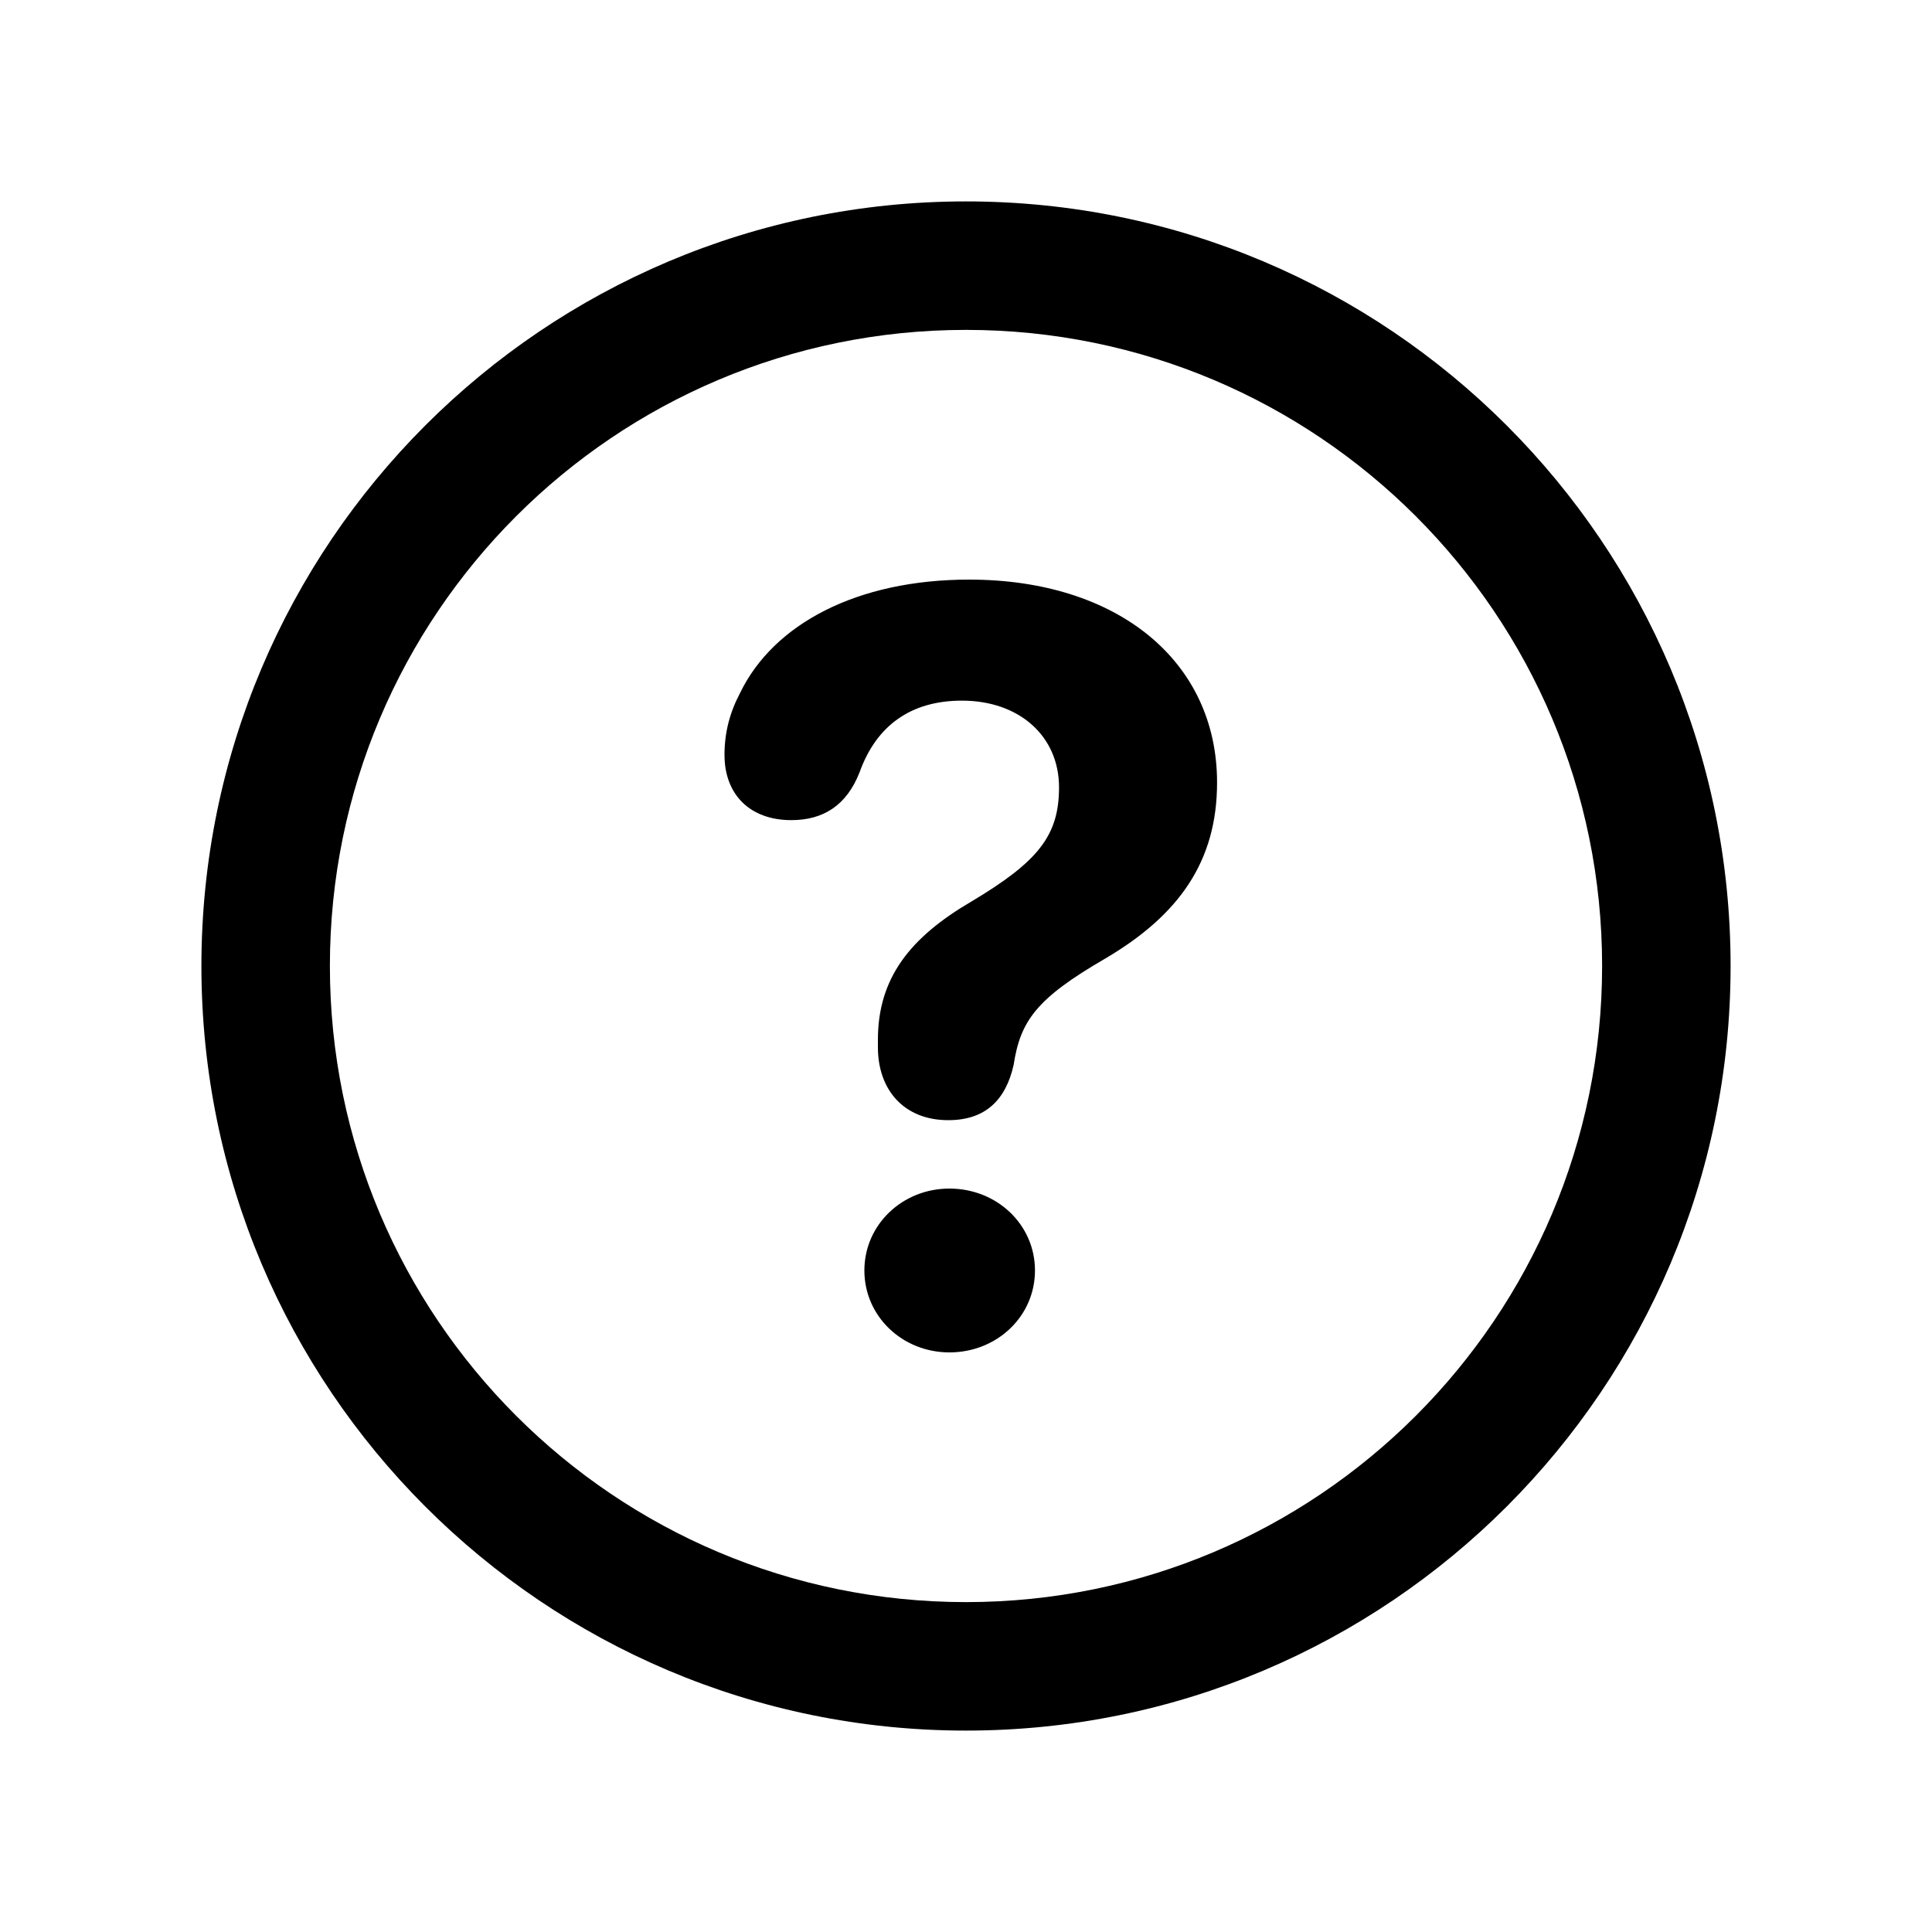
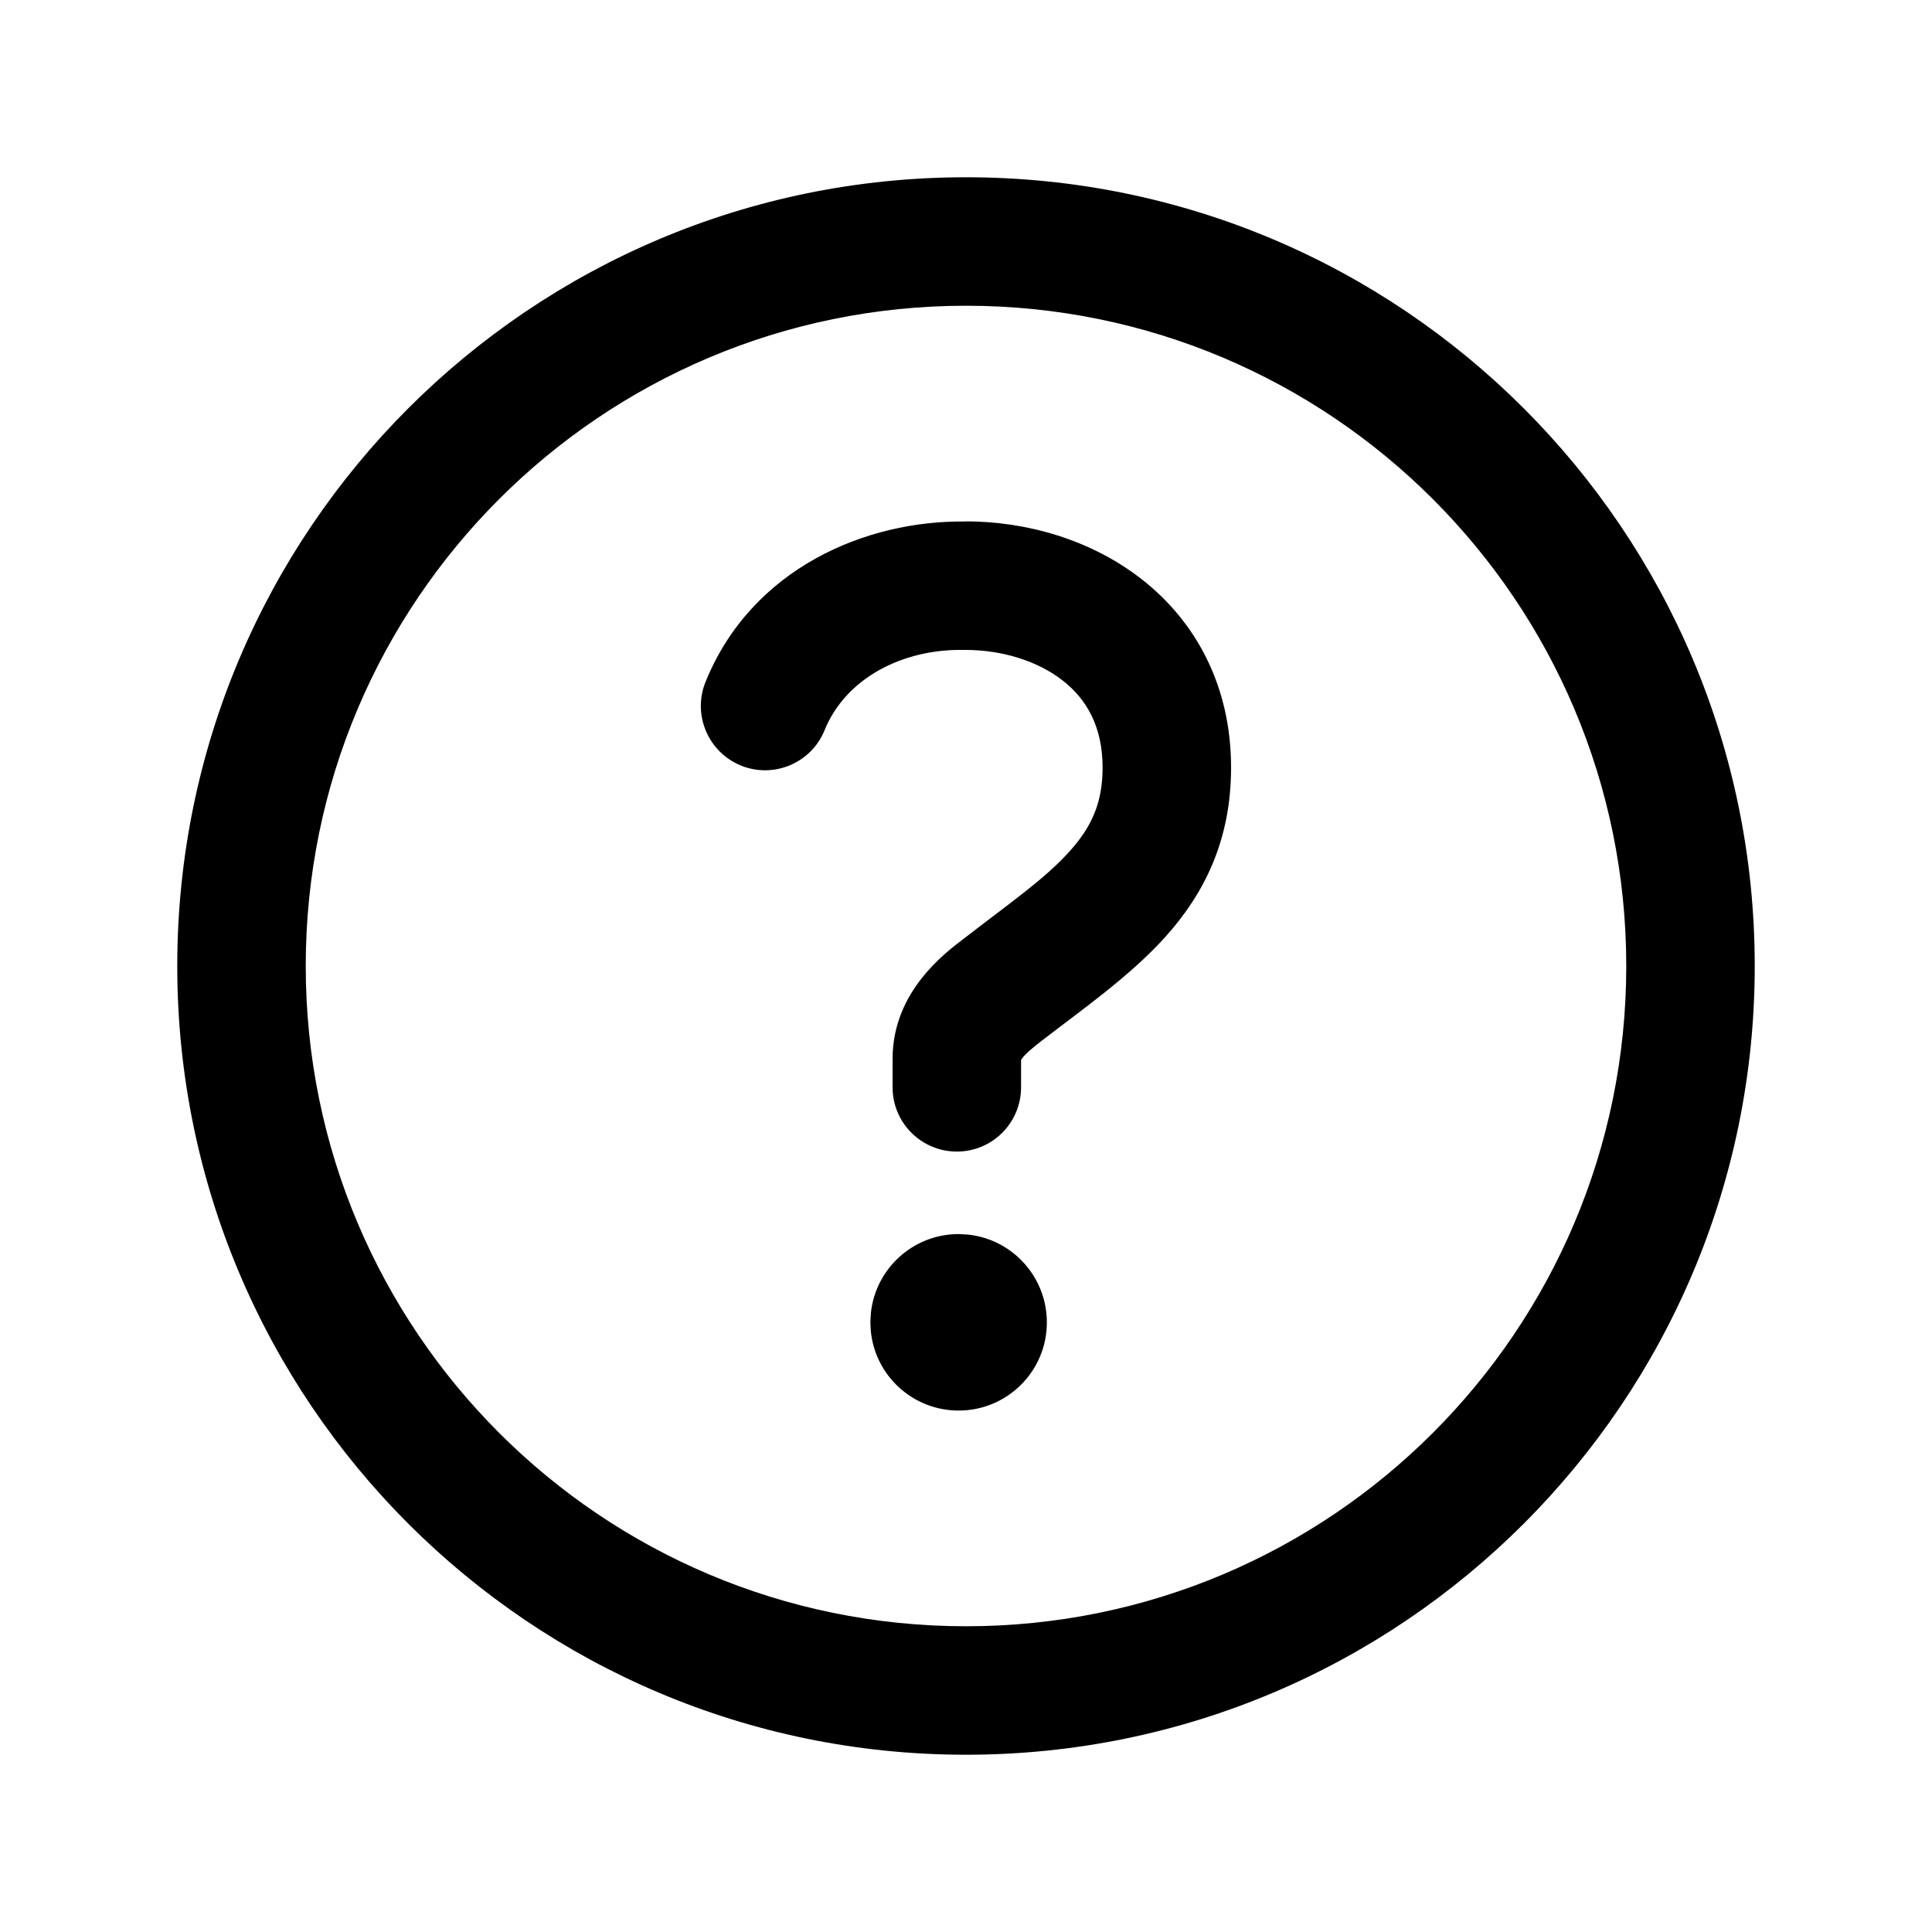
<svg xmlns="http://www.w3.org/2000/svg" width="20" height="20" fill="none" viewBox="0 0 20 20">
-   <path d="M16.585 10C16.585 6.363 13.637 3.415 10 3.415C6.363 3.415 3.415 6.363 3.415 10C3.415 13.637 6.363 16.585 10 16.585C13.637 16.585 16.585 13.637 16.585 10ZM17.915 10C17.915 14.371 14.371 17.915 10 17.915C5.629 17.915 2.085 14.371 2.085 10C2.085 5.629 5.629 2.085 10 2.085C14.371 2.085 17.915 5.629 17.915 10Z" fill="currentColor" />
-   <path d="M9.817 11.596C9.358 11.596 9.088 11.283 9.088 10.84V10.764C9.088 10.127 9.418 9.706 10.055 9.333C10.752 8.917 10.963 8.647 10.963 8.15C10.963 7.621 10.552 7.253 9.958 7.253C9.428 7.253 9.072 7.512 8.899 7.993C8.764 8.339 8.521 8.49 8.191 8.49C7.765 8.49 7.5 8.226 7.5 7.815C7.5 7.583 7.554 7.377 7.662 7.172C8.008 6.459 8.872 6 10.033 6C11.568 6 12.599 6.843 12.599 8.101C12.599 8.917 12.205 9.473 11.443 9.922C10.725 10.338 10.563 10.57 10.493 11.024C10.412 11.386 10.201 11.596 9.817 11.596ZM9.828 14C9.342 14 8.948 13.627 8.948 13.152C8.948 12.677 9.342 12.304 9.828 12.304C10.32 12.304 10.714 12.677 10.714 13.152C10.714 13.627 10.32 14 9.828 14Z" fill="currentColor" />
+   <path fill-rule="evenodd" clip-rule="evenodd" d="M10.017 12.78C10.478 12.827 10.837 13.216 10.837 13.69C10.837 14.194 10.428 14.602 9.924 14.602C9.451 14.602 9.061 14.243 9.015 13.782L9.01 13.69L9.015 13.596C9.061 13.135 9.451 12.775 9.924 12.775L10.017 12.78Z" fill="currentColor" />
+   <path d="M9.995 5.397C10.62 5.397 11.293 5.583 11.825 6.001C12.376 6.434 12.744 7.096 12.744 7.946C12.744 8.695 12.469 9.247 12.066 9.696C11.702 10.102 11.199 10.453 10.79 10.769C10.681 10.853 10.62 10.906 10.584 10.952C10.576 10.962 10.573 10.97 10.57 10.974V11.256C10.57 11.623 10.273 11.921 9.905 11.921C9.538 11.921 9.24 11.623 9.24 11.256V10.96C9.24 10.259 9.796 9.856 9.977 9.717C10.473 9.333 10.819 9.096 11.076 8.809C11.295 8.564 11.414 8.318 11.414 7.946C11.414 7.515 11.243 7.235 11.004 7.047C10.746 6.844 10.377 6.728 9.995 6.728H9.982C9.335 6.715 8.752 7.027 8.536 7.559C8.398 7.899 8.01 8.063 7.67 7.925C7.33 7.786 7.166 7.398 7.304 7.058C7.783 5.878 8.972 5.384 9.995 5.399V5.397Z" fill="currentColor" />
+   <path fill-rule="evenodd" clip-rule="evenodd" d="M10 1.835C14.509 1.835 18.165 5.491 18.165 10C18.165 14.509 14.509 18.165 10 18.165C5.491 18.165 1.835 14.509 1.835 10C1.835 5.491 5.491 1.835 10 1.835ZM10 3.165C6.225 3.165 3.165 6.225 3.165 10C3.165 13.775 6.225 16.835 10 16.835C13.775 16.835 16.835 13.775 16.835 10C16.835 6.225 13.775 3.165 10 3.165Z" fill="currentColor" />
</svg>
